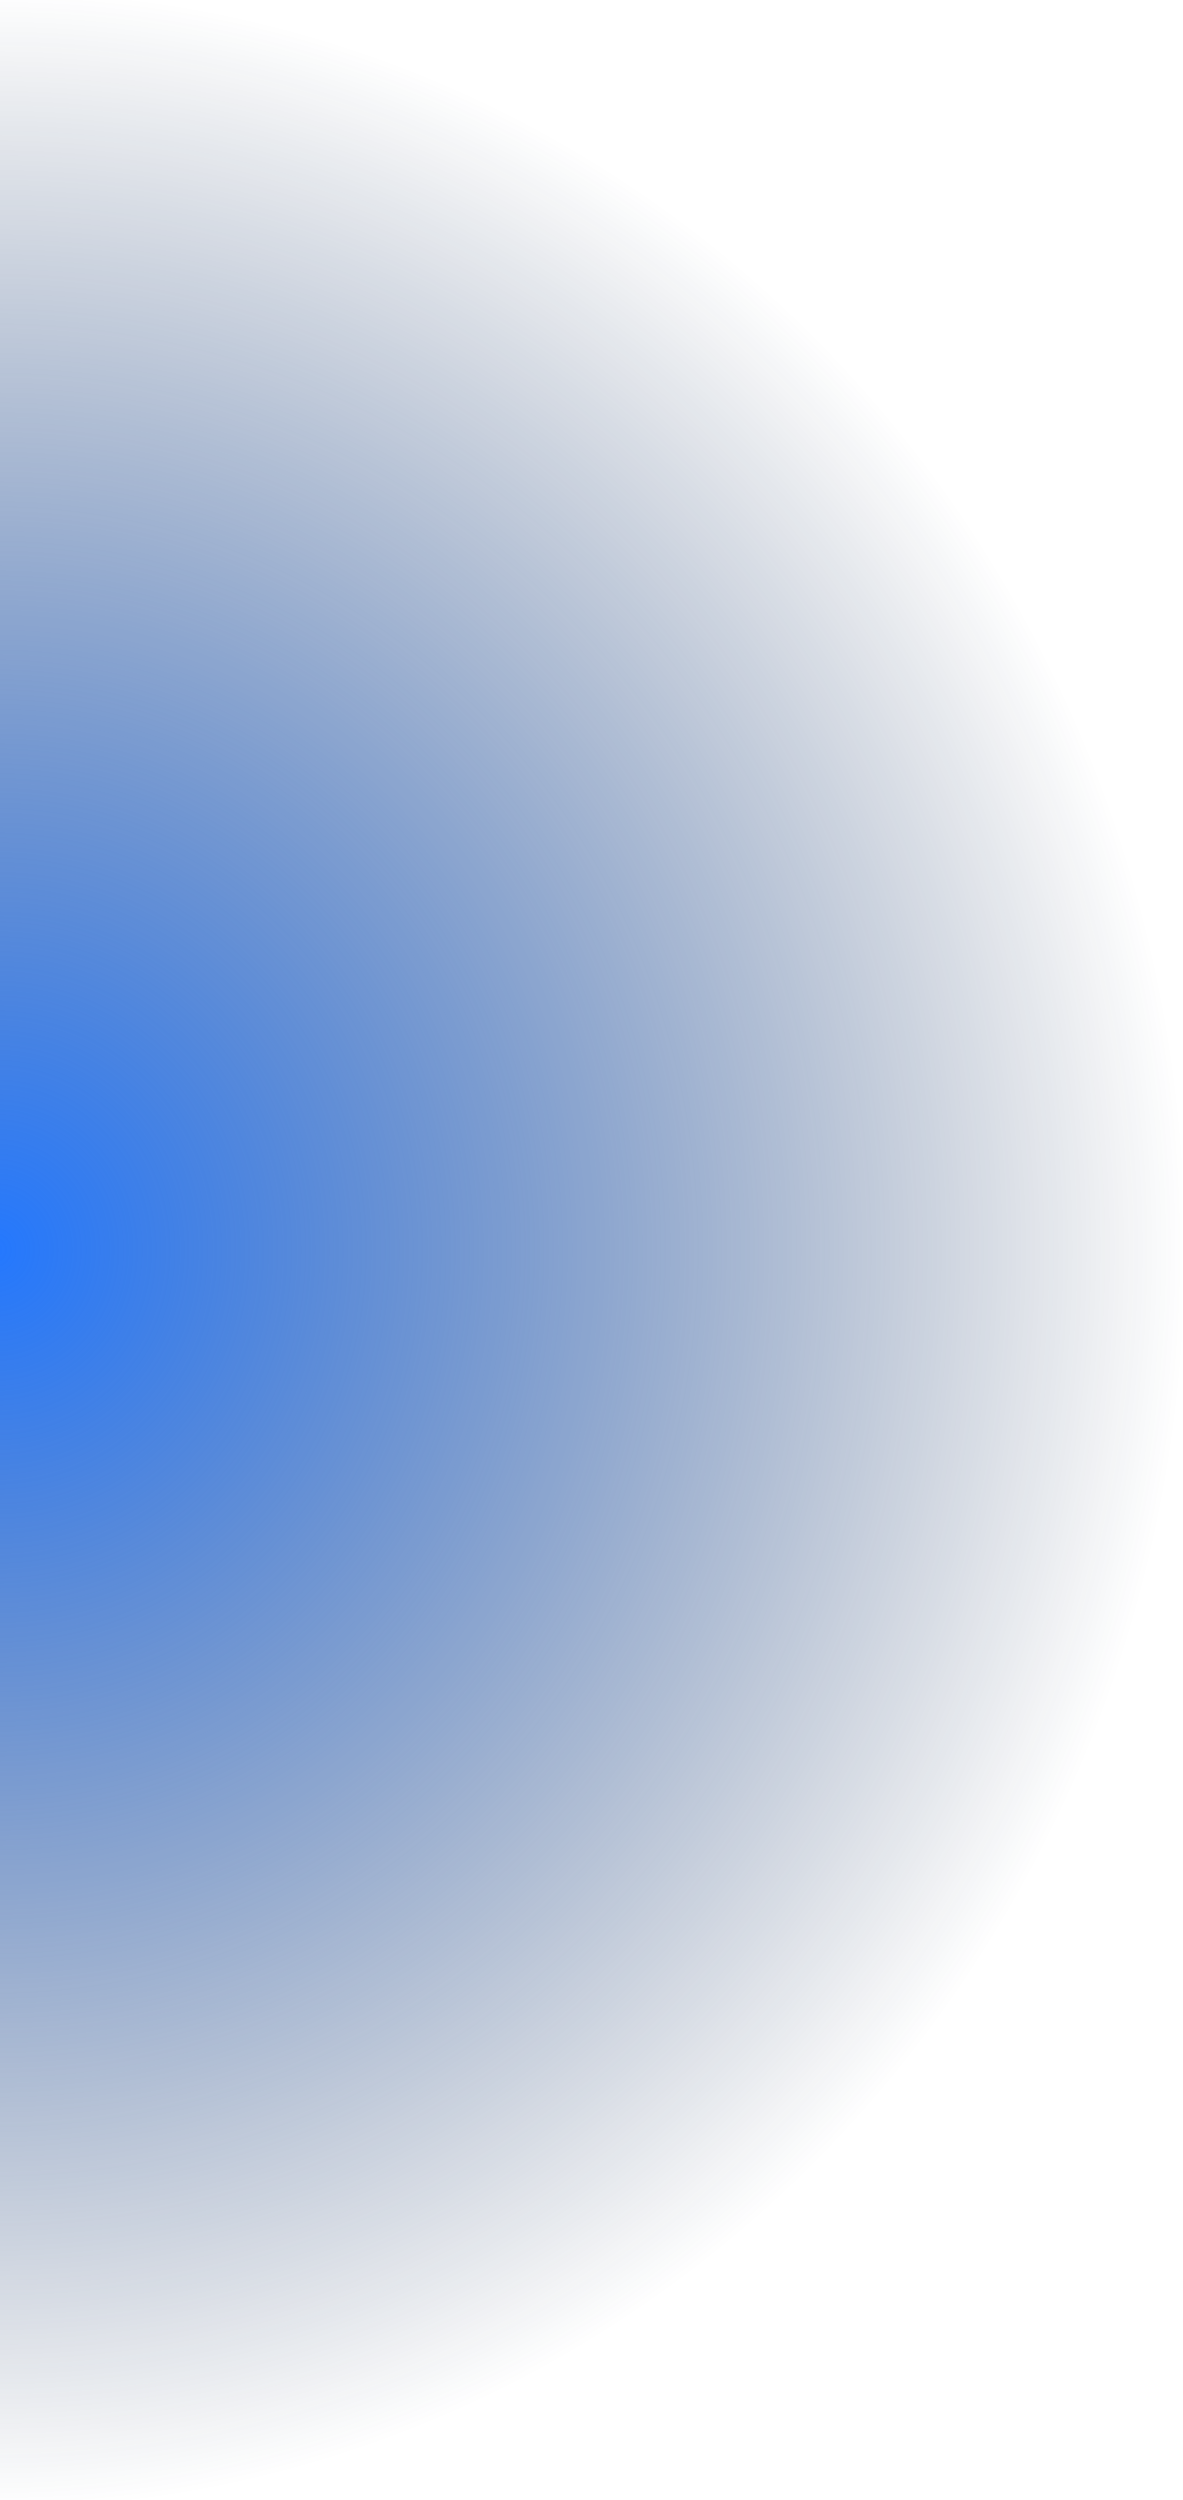
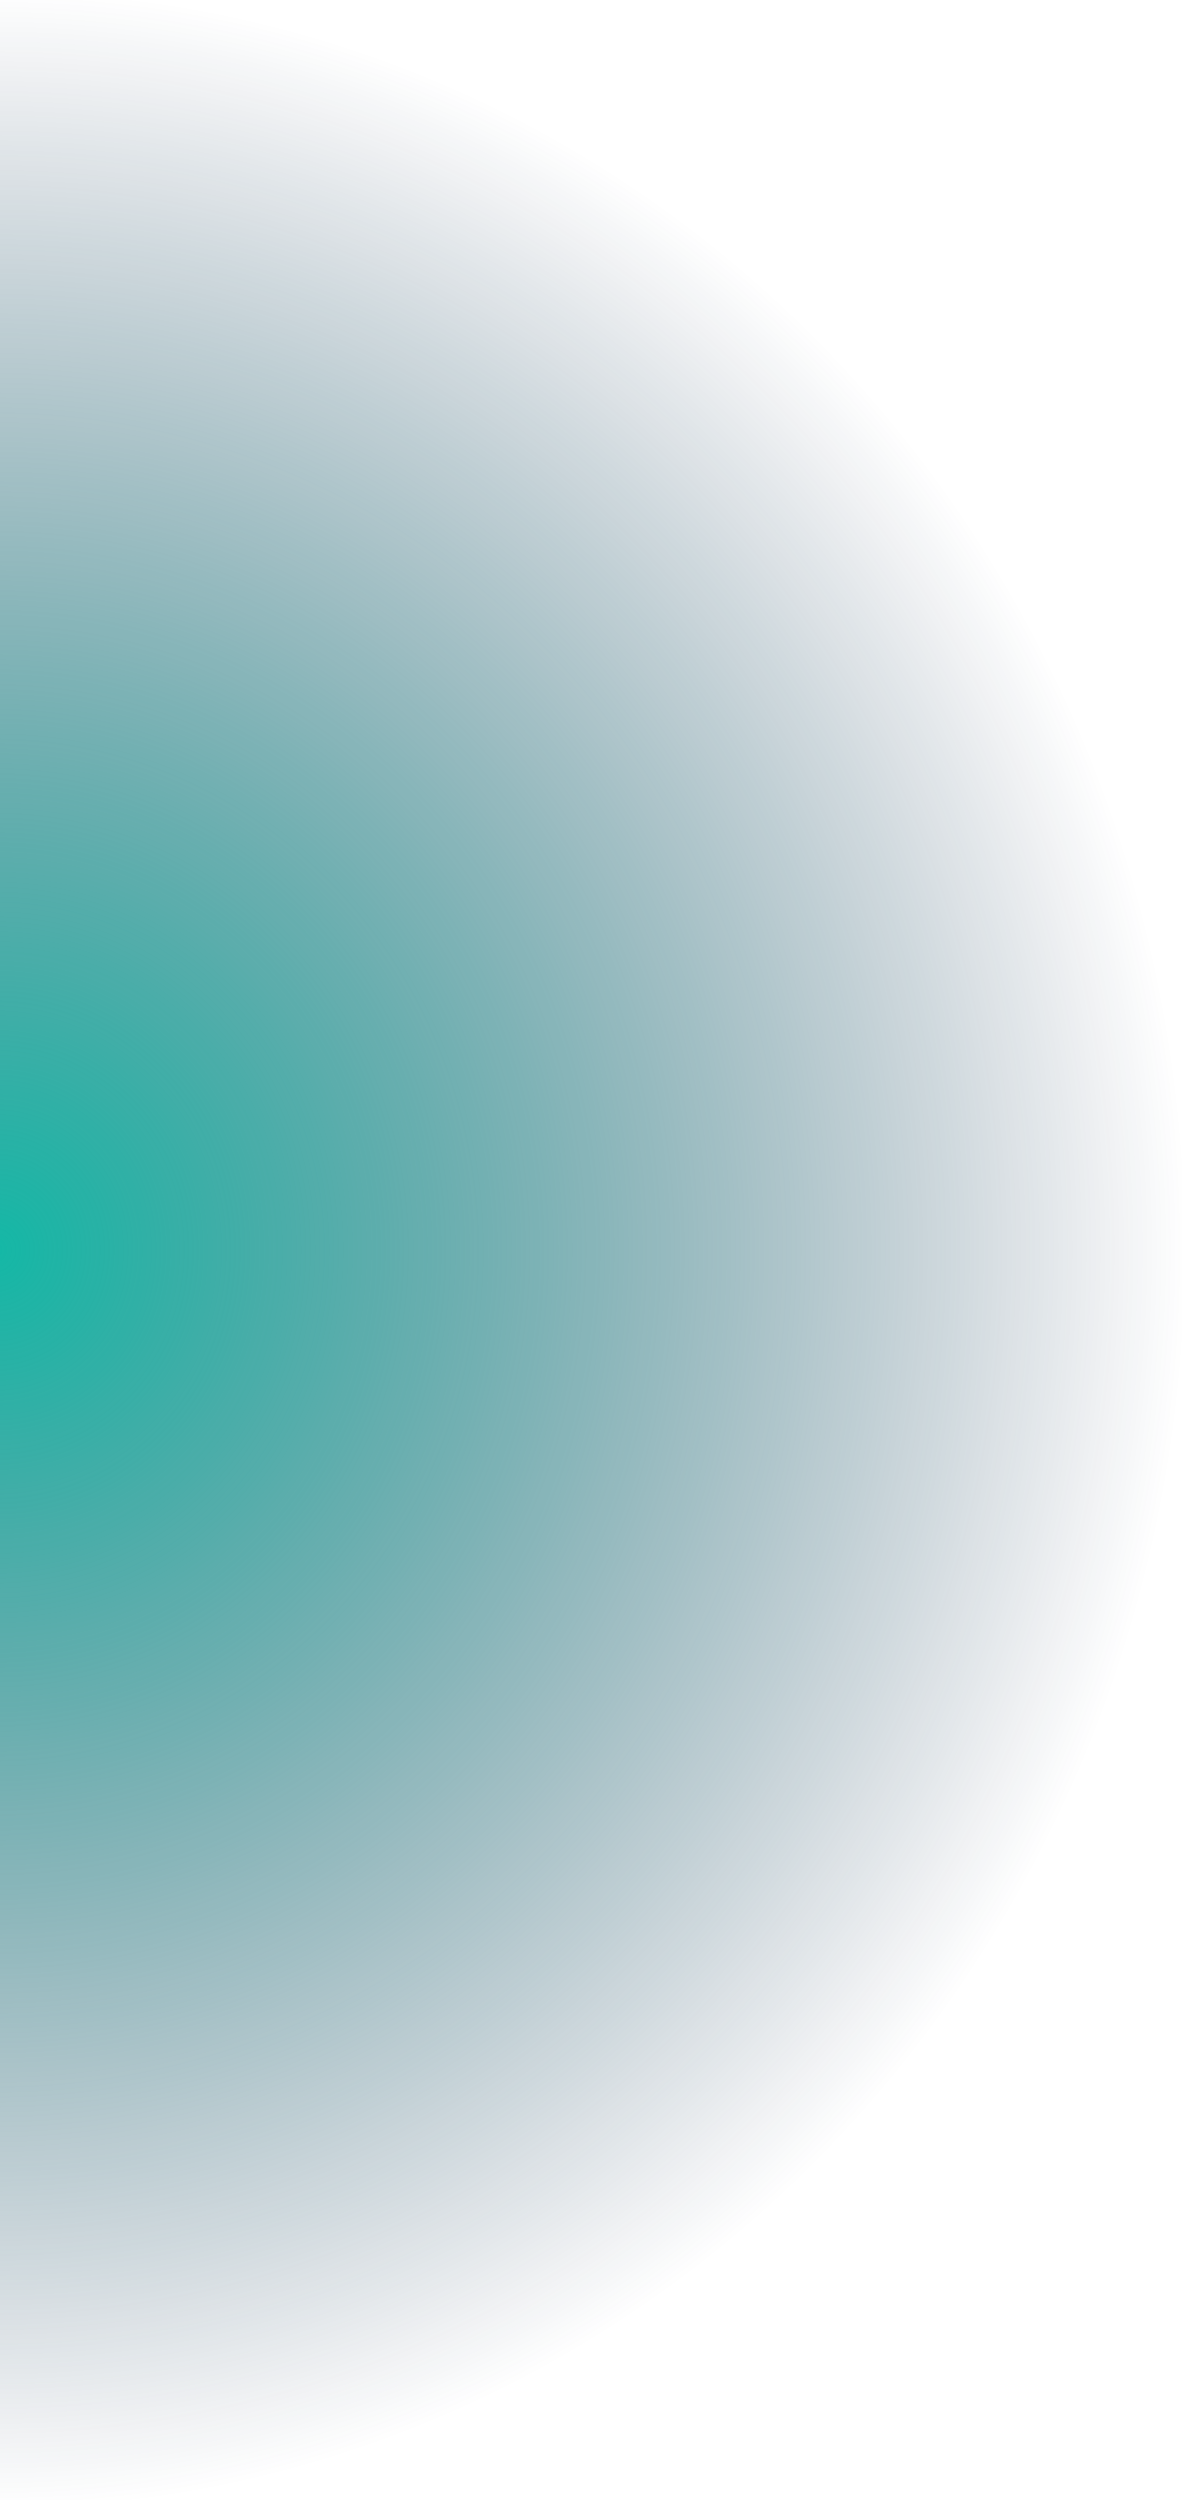
<svg xmlns="http://www.w3.org/2000/svg" width="280" height="592" viewBox="0 0 280 592" fill="none">
  <path d="M-280 0H280V592H-280V0Z" fill="url(#paint0_radial_245_142)" />
  <defs>
    <radialGradient id="paint0_radial_245_142" cx="0" cy="0" r="1" gradientUnits="userSpaceOnUse" gradientTransform="translate(0 296) rotate(90) scale(296 280)">
-       <stop stop-color="#2478FE" />
+       <stop stop-color="#14b8a6" />
      <stop offset="1" stop-color="#0A1E40" stop-opacity="0" />
    </radialGradient>
  </defs>
</svg>
